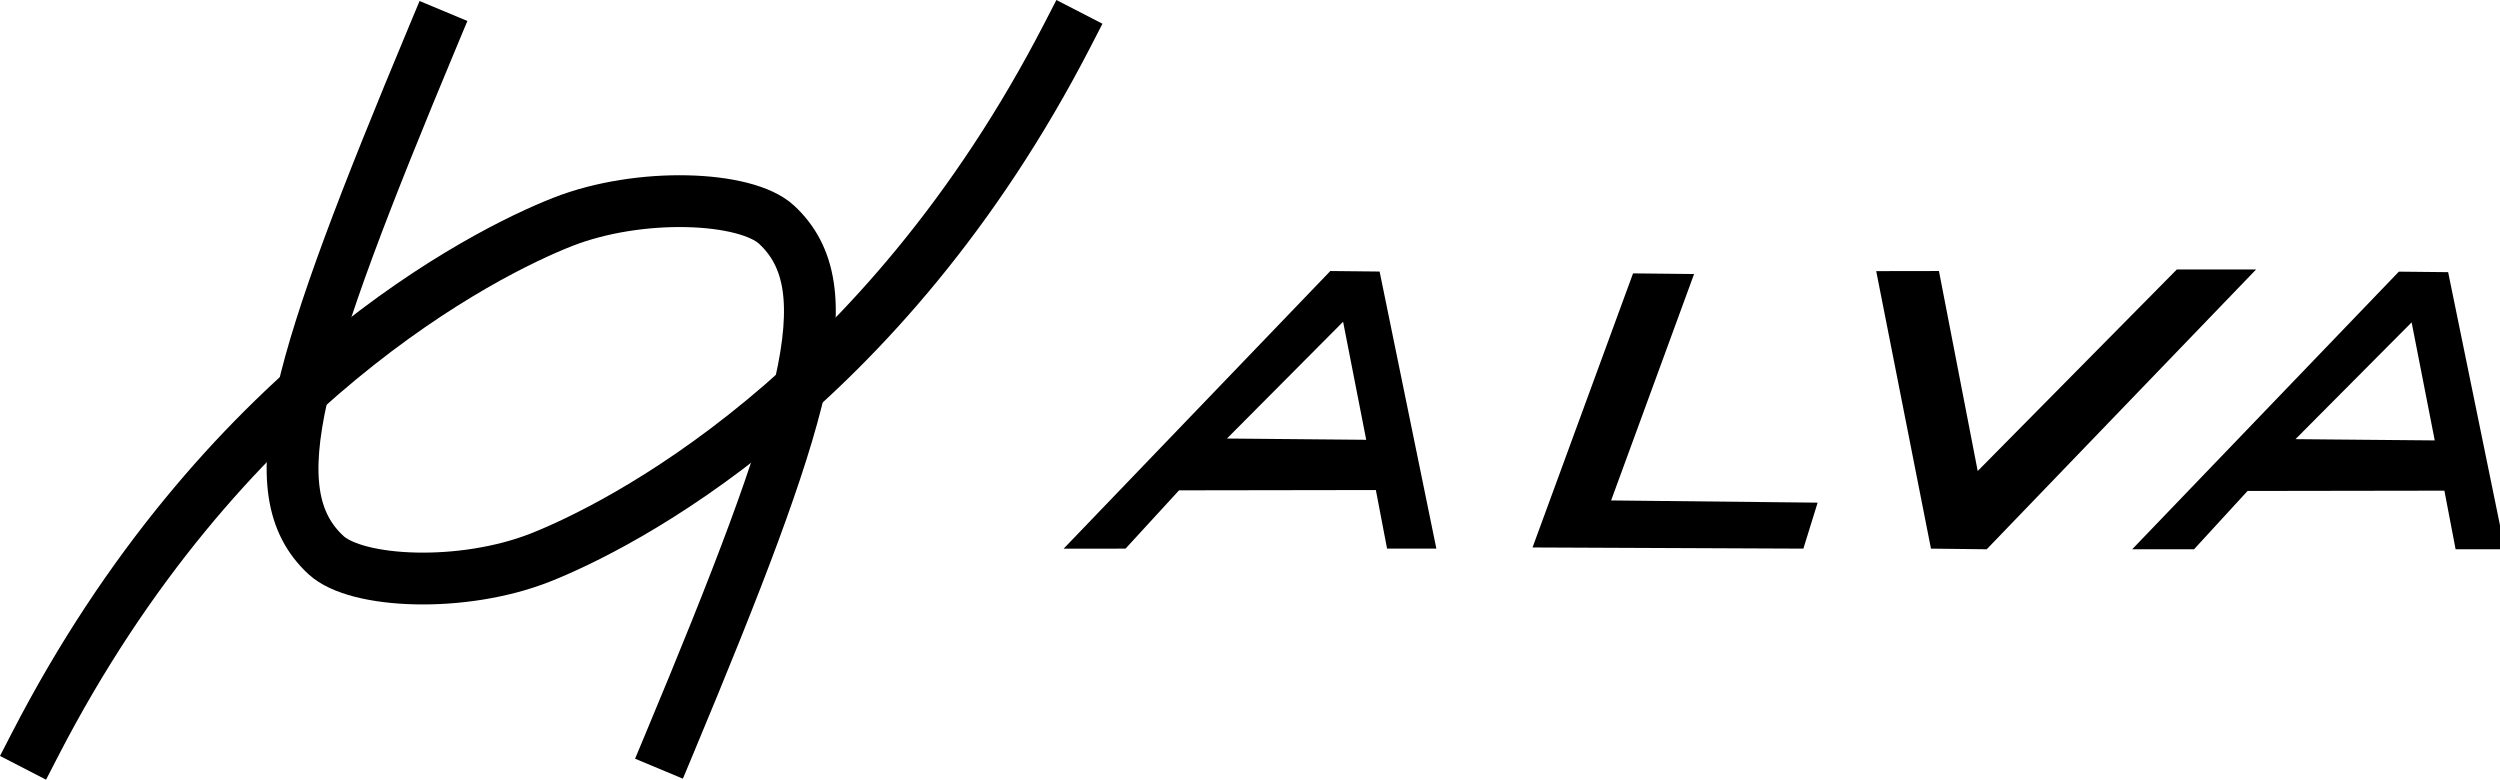
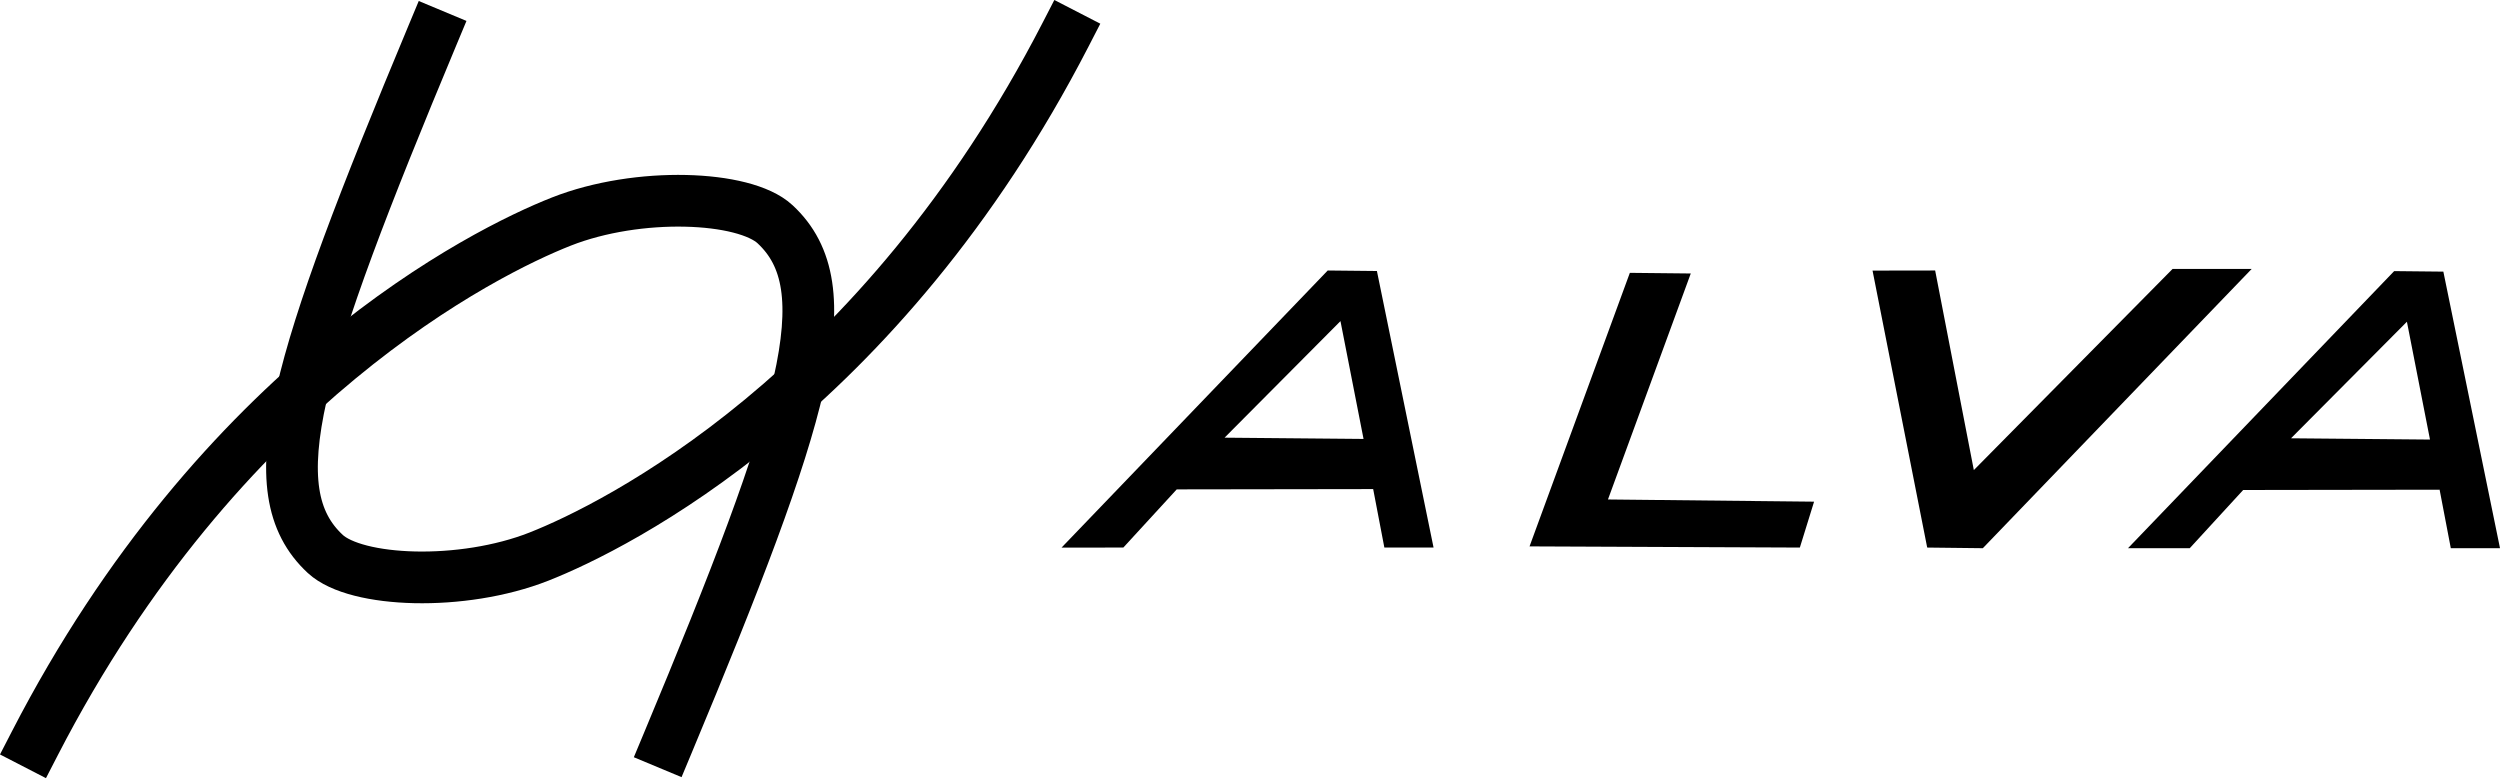
- <svg xmlns="http://www.w3.org/2000/svg" class="img-fluid" id="outputsvg" width="386.003" height="120.384" viewBox="0 0 3860.03 1203.839" version="1.1">
+ <svg xmlns="http://www.w3.org/2000/svg" class="img-fluid" id="outputsvg" width="386.759" height="120.384" viewBox="0 0 3867.59 1203.839" version="1.1">
  <defs id="defs40" />
  <g id="l15Qw9yNuS5JCdAqX1SoWG2" fill="#ff533d" transform="translate(-1.118732,59.95773)">
    <g id="g34">
      <path id="path2656" style="fill:#000000;fill-opacity:1;stroke:none;stroke-width:80;stroke-linecap:square;stroke-dasharray:none;stroke-opacity:1;stop-color:#000000" d="m 2055.157,358.501 -411.778,428.676 95.567,-0.043 82.617,-90 303.901,-0.464 17.311,90.464 h 76.112 l -87.637,-427.832 z m 19.718,78.323 35.694,182.271 -215.002,-1.962 z" />
      <path id="pg8Ik9WPK" d="m 2367.371,785.325 155.189,-423.191 94.241,0.997 -128.107,349.606 318.866,3.397 -22,71 z" style="fill:#000000;fill-opacity:1" />
      <path id="pVEGVCjuf" d="m 2898.006,358.658 96.866,-0.157 59.838,308.781 307.43,-311.148 h 122.38 l -415.902,432 -86.058,-1 z" style="fill:#000000;fill-opacity:1" />
      <path style="fill:none;fill-opacity:1;stroke:#000000;stroke-width:80;stroke-linecap:square;stroke-dasharray:none;stop-color:#000000" d="M 55,1090 C 341.956,533.287 750.37,329.748 869.491,282.836 988.611,235.924 1152.5,242.786 1200.112,286.906 1306.167,385.182 1247.291,579.161 1034,1090" id="path1111" />
      <path style="fill:none;fill-opacity:1;stroke:#000000;stroke-width:80;stroke-linecap:square;stroke-dasharray:none;stop-color:#000000" d="M 1649.441,-6.076 C 1362.485,550.636 954.071,754.176 834.951,801.088 c -119.121,46.912 -283.01,40.049 -330.622,-4.07 -106.055,-98.276 -47.179,-292.255 166.112,-803.094" id="path1841" />
      <text xml:space="preserve" style="font-style:normal;font-variant:normal;font-weight:normal;font-stretch:normal;font-size:240px;font-family:'bank gothic';-inkscape-font-specification:'bank gothic';font-variant-ligatures:no-contextual;fill:#000000;fill-opacity:1;stroke-width:80;stroke-linecap:square;stop-color:#000000" x="1833.626" y="940.404" id="text4220">
        <tspan id="tspan4218" style="font-style:normal;font-variant:normal;font-weight:normal;font-stretch:normal;font-family:Cantarell;-inkscape-font-specification:Cantarell;stroke-width:80" x="1833.626" y="940.404" />
      </text>
      <path id="path407" style="fill:#000000;fill-opacity:1;stroke:none;stroke-width:80;stroke-linecap:square;stroke-dasharray:none;stroke-opacity:1;stop-color:#000000" d="m 3704.978,359.458 -411.778,428.675 95.567,-0.043 82.617,-90 303.901,-0.464 17.311,90.464 h 76.112 l -87.637,-427.832 z m 19.718,78.323 35.694,182.271 -215.002,-1.962 z" />
    </g>
  </g>
</svg>
